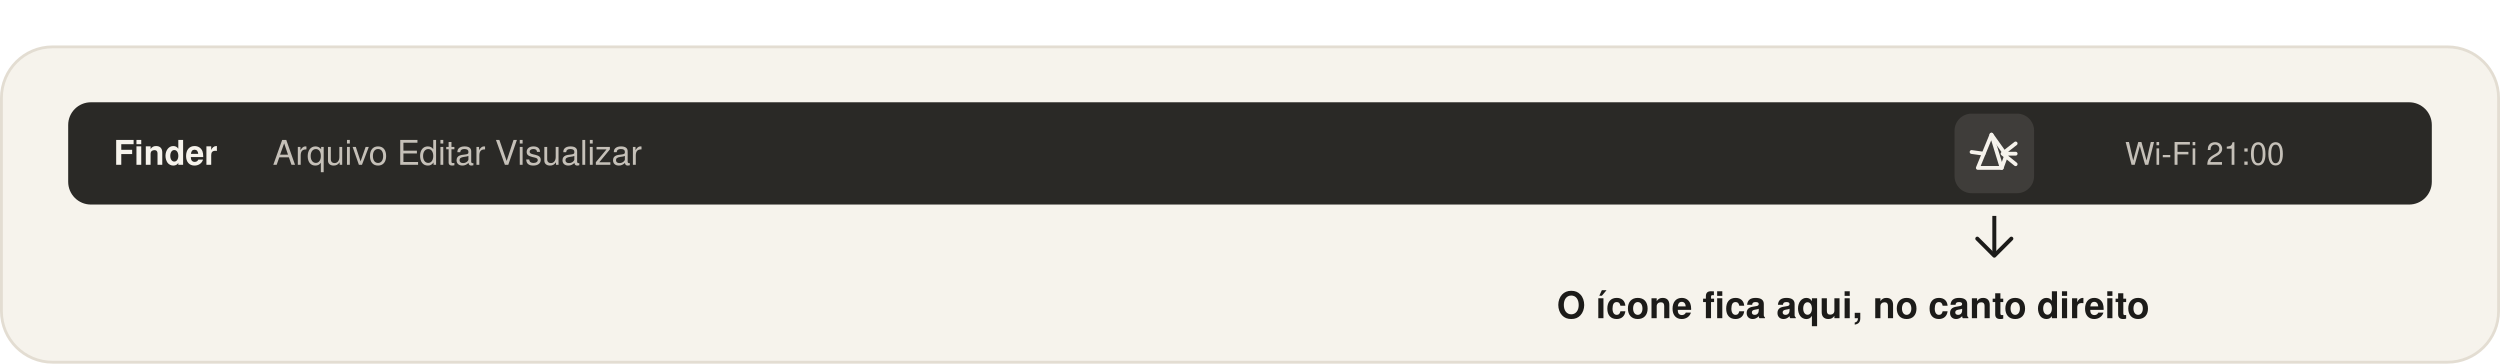
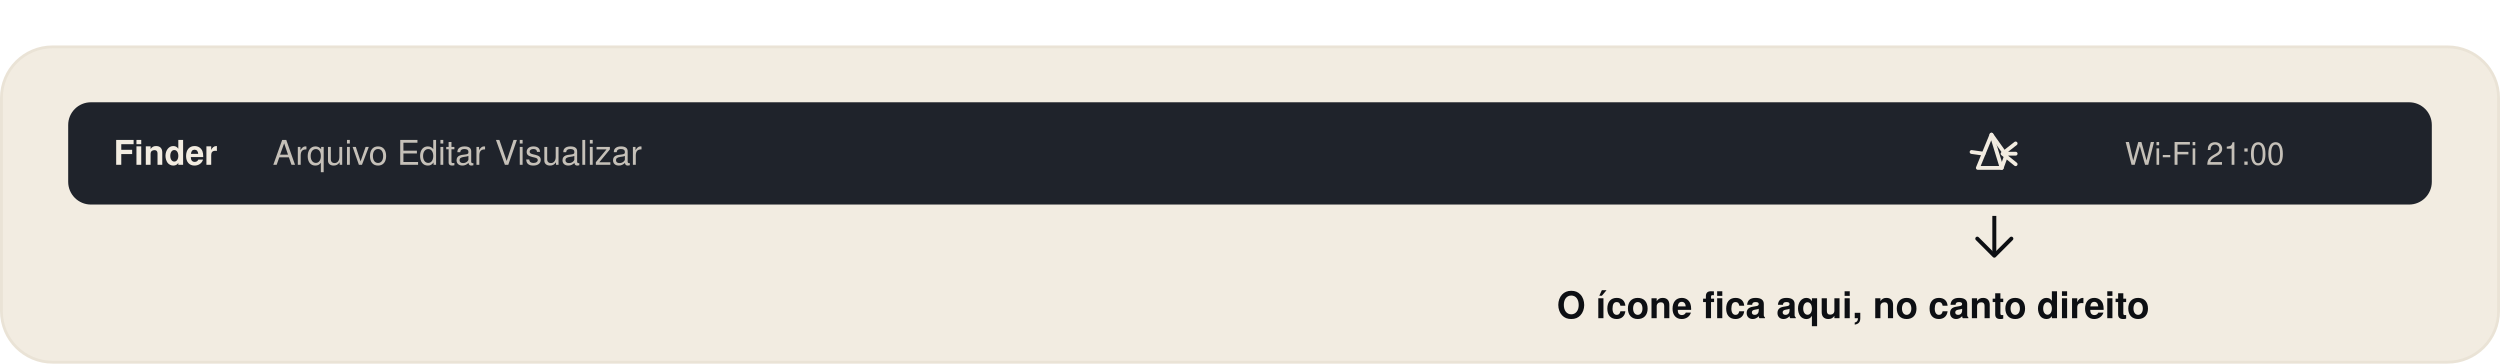
<svg xmlns="http://www.w3.org/2000/svg" width="880" height="128" viewBox="0 0 880 128" role="img" aria-labelledby="title desc">
  <defs>
    <style>
-       .call { font: 600 13px -apple-system, BlinkMacSystemFont, "Segoe UI", Helvetica, Arial, sans-serif; fill: #1C1B19; }
+       .call { font: 600 13px -apple-system, BlinkMacSystemFont, "Segoe UI", Helvetica, Arial, sans-serif; fill: #0D0F13; }
    </style>
  </defs>
-   <rect x="0.5" y="16.5" width="879" height="111" rx="18" fill="#F6F3EC" stroke="#E3DDD2" />
-   <rect x="24" y="36" width="832" height="36" rx="8" fill="#2A2926" />
-   <text x="40" y="58" font-family="-apple-system, BlinkMacSystemFont, 'Segoe UI', Helvetica, Arial, sans-serif" font-size="12" font-weight="600" fill="#F6F3EC">Finder</text>
+   <rect x="0.5" y="16.5" width="879" height="111" rx="18" fill="#F2ECE1" stroke="#EAE3D6" />
+   <rect x="24" y="36" width="832" height="36" rx="8" fill="#1F232B" />
+   <text x="40" y="58" font-family="-apple-system, BlinkMacSystemFont, 'Segoe UI', Helvetica, Arial, sans-serif" font-size="12" font-weight="600" fill="#F2ECE1">Finder</text>
  <text x="96" y="58" font-family="-apple-system, BlinkMacSystemFont, 'Segoe UI', Helvetica, Arial, sans-serif" font-size="12" fill="#C5C0B8">Arquivo   Editar   Visualizar</text>
  <text x="748" y="58" font-family="-apple-system, BlinkMacSystemFont, 'Segoe UI', Helvetica, Arial, sans-serif" font-size="11" fill="#C5C0B8">Wi-Fi   21:00</text>
-   <rect x="688" y="40" width="28" height="28" rx="6" fill="#3F3D3A" />
-   <g transform="translate(694, 46)" fill="none" stroke="#F6F3EC" stroke-width="1.35" stroke-linecap="round" stroke-linejoin="round">
+   <rect x="688" y="40" width="28" height="28" rx="6" fill="#1F232B" />
+   <g transform="translate(694, 46)" fill="none" stroke="#F2ECE1" stroke-width="1.35" stroke-linecap="round" stroke-linejoin="round">
    <path d="M7 1.4 L2.2 13.1 L10.6 13.1 Z" />
    <path d="M7 1.4 L12.2 8.7 L10.6 13.1" />
    <path d="M0 7.5 L4.2 8.1" />
    <path d="M10.9 8.1 L15.5 4.5 M10.9 8.1 L15.5 8.1 M10.9 8.1 L15.5 11.8" />
  </g>
-   <path d="M702 76 L702 90" stroke="#1C1B19" stroke-width="1.4" />
-   <path d="M696 84 L702 90 L708 84" fill="none" stroke="#1C1B19" stroke-width="1.4" stroke-linecap="round" stroke-linejoin="round" />
+   <path d="M702 76 L702 90" stroke="#0D0F13" stroke-width="1.4" />
+   <path d="M696 84 L702 90 L708 84" fill="none" stroke="#0D0F13" stroke-width="1.4" stroke-linecap="round" stroke-linejoin="round" />
  <text x="548" y="112" class="call">O ícone fica aqui, no canto direito</text>
</svg>
